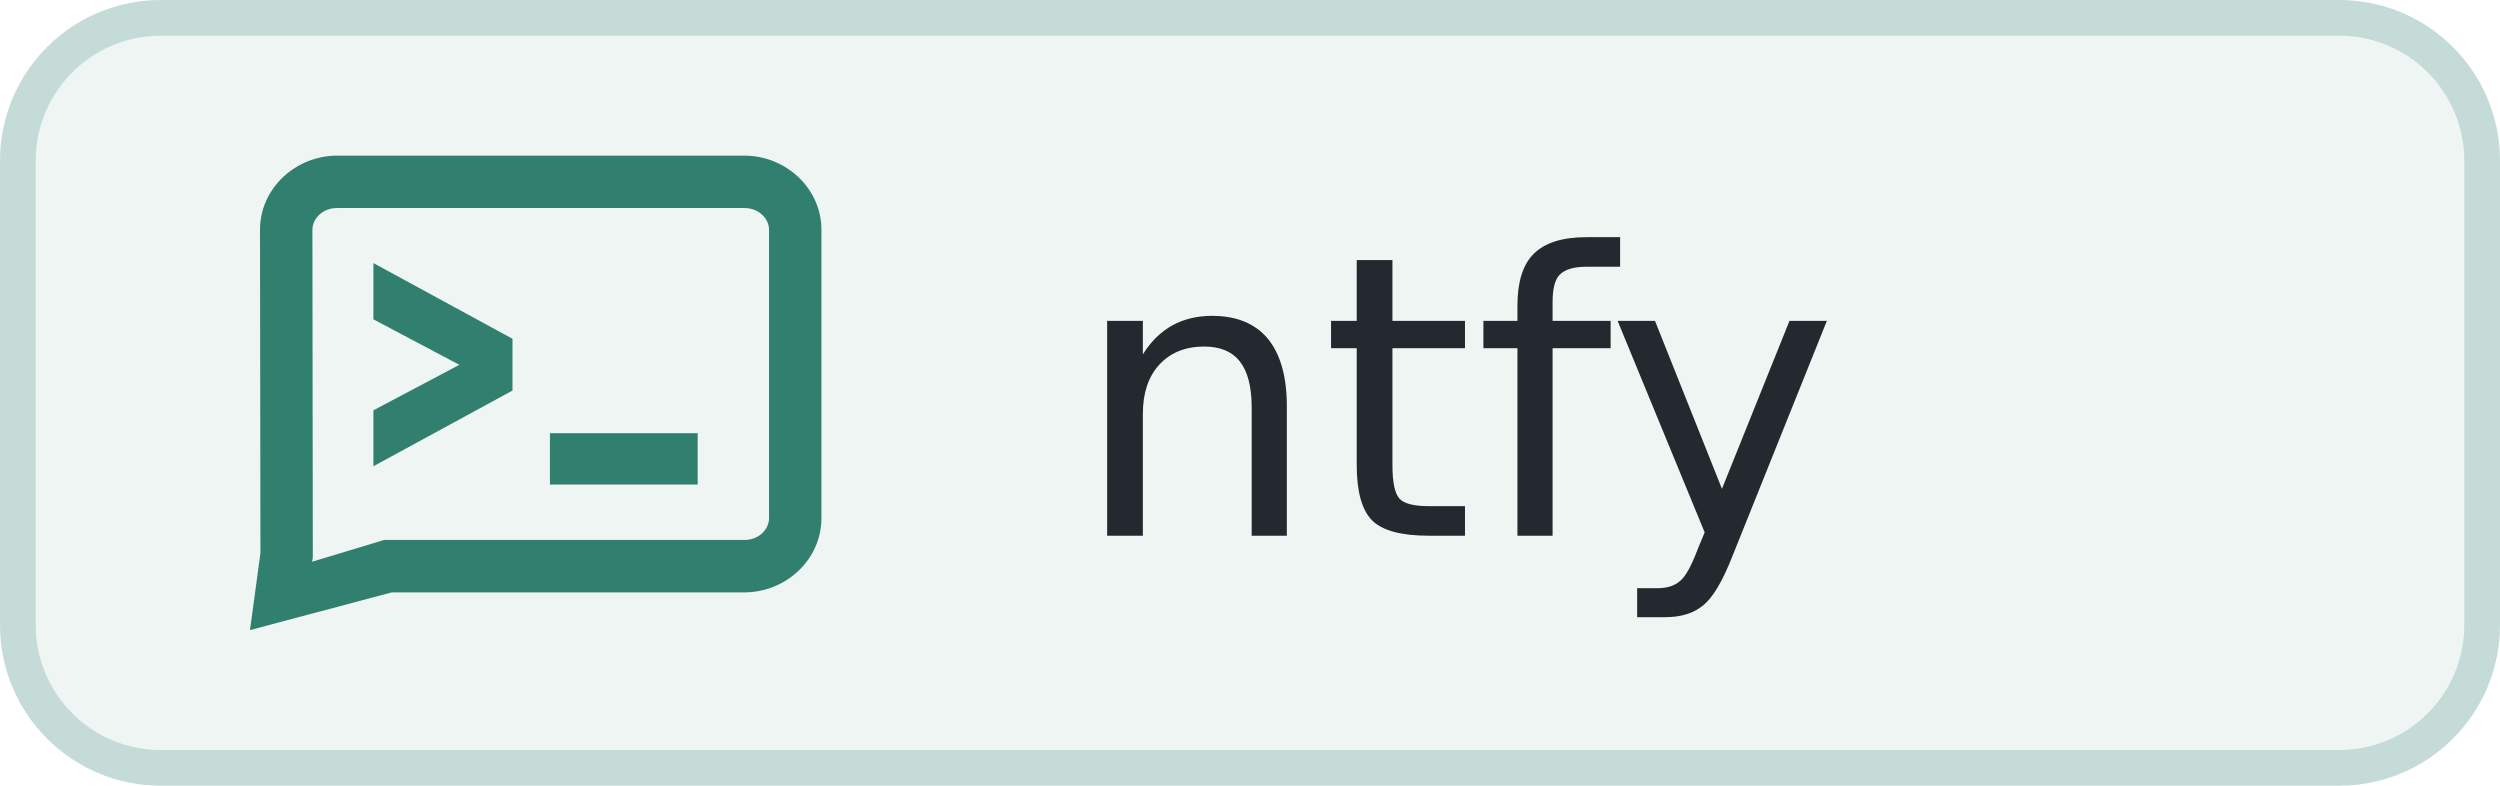
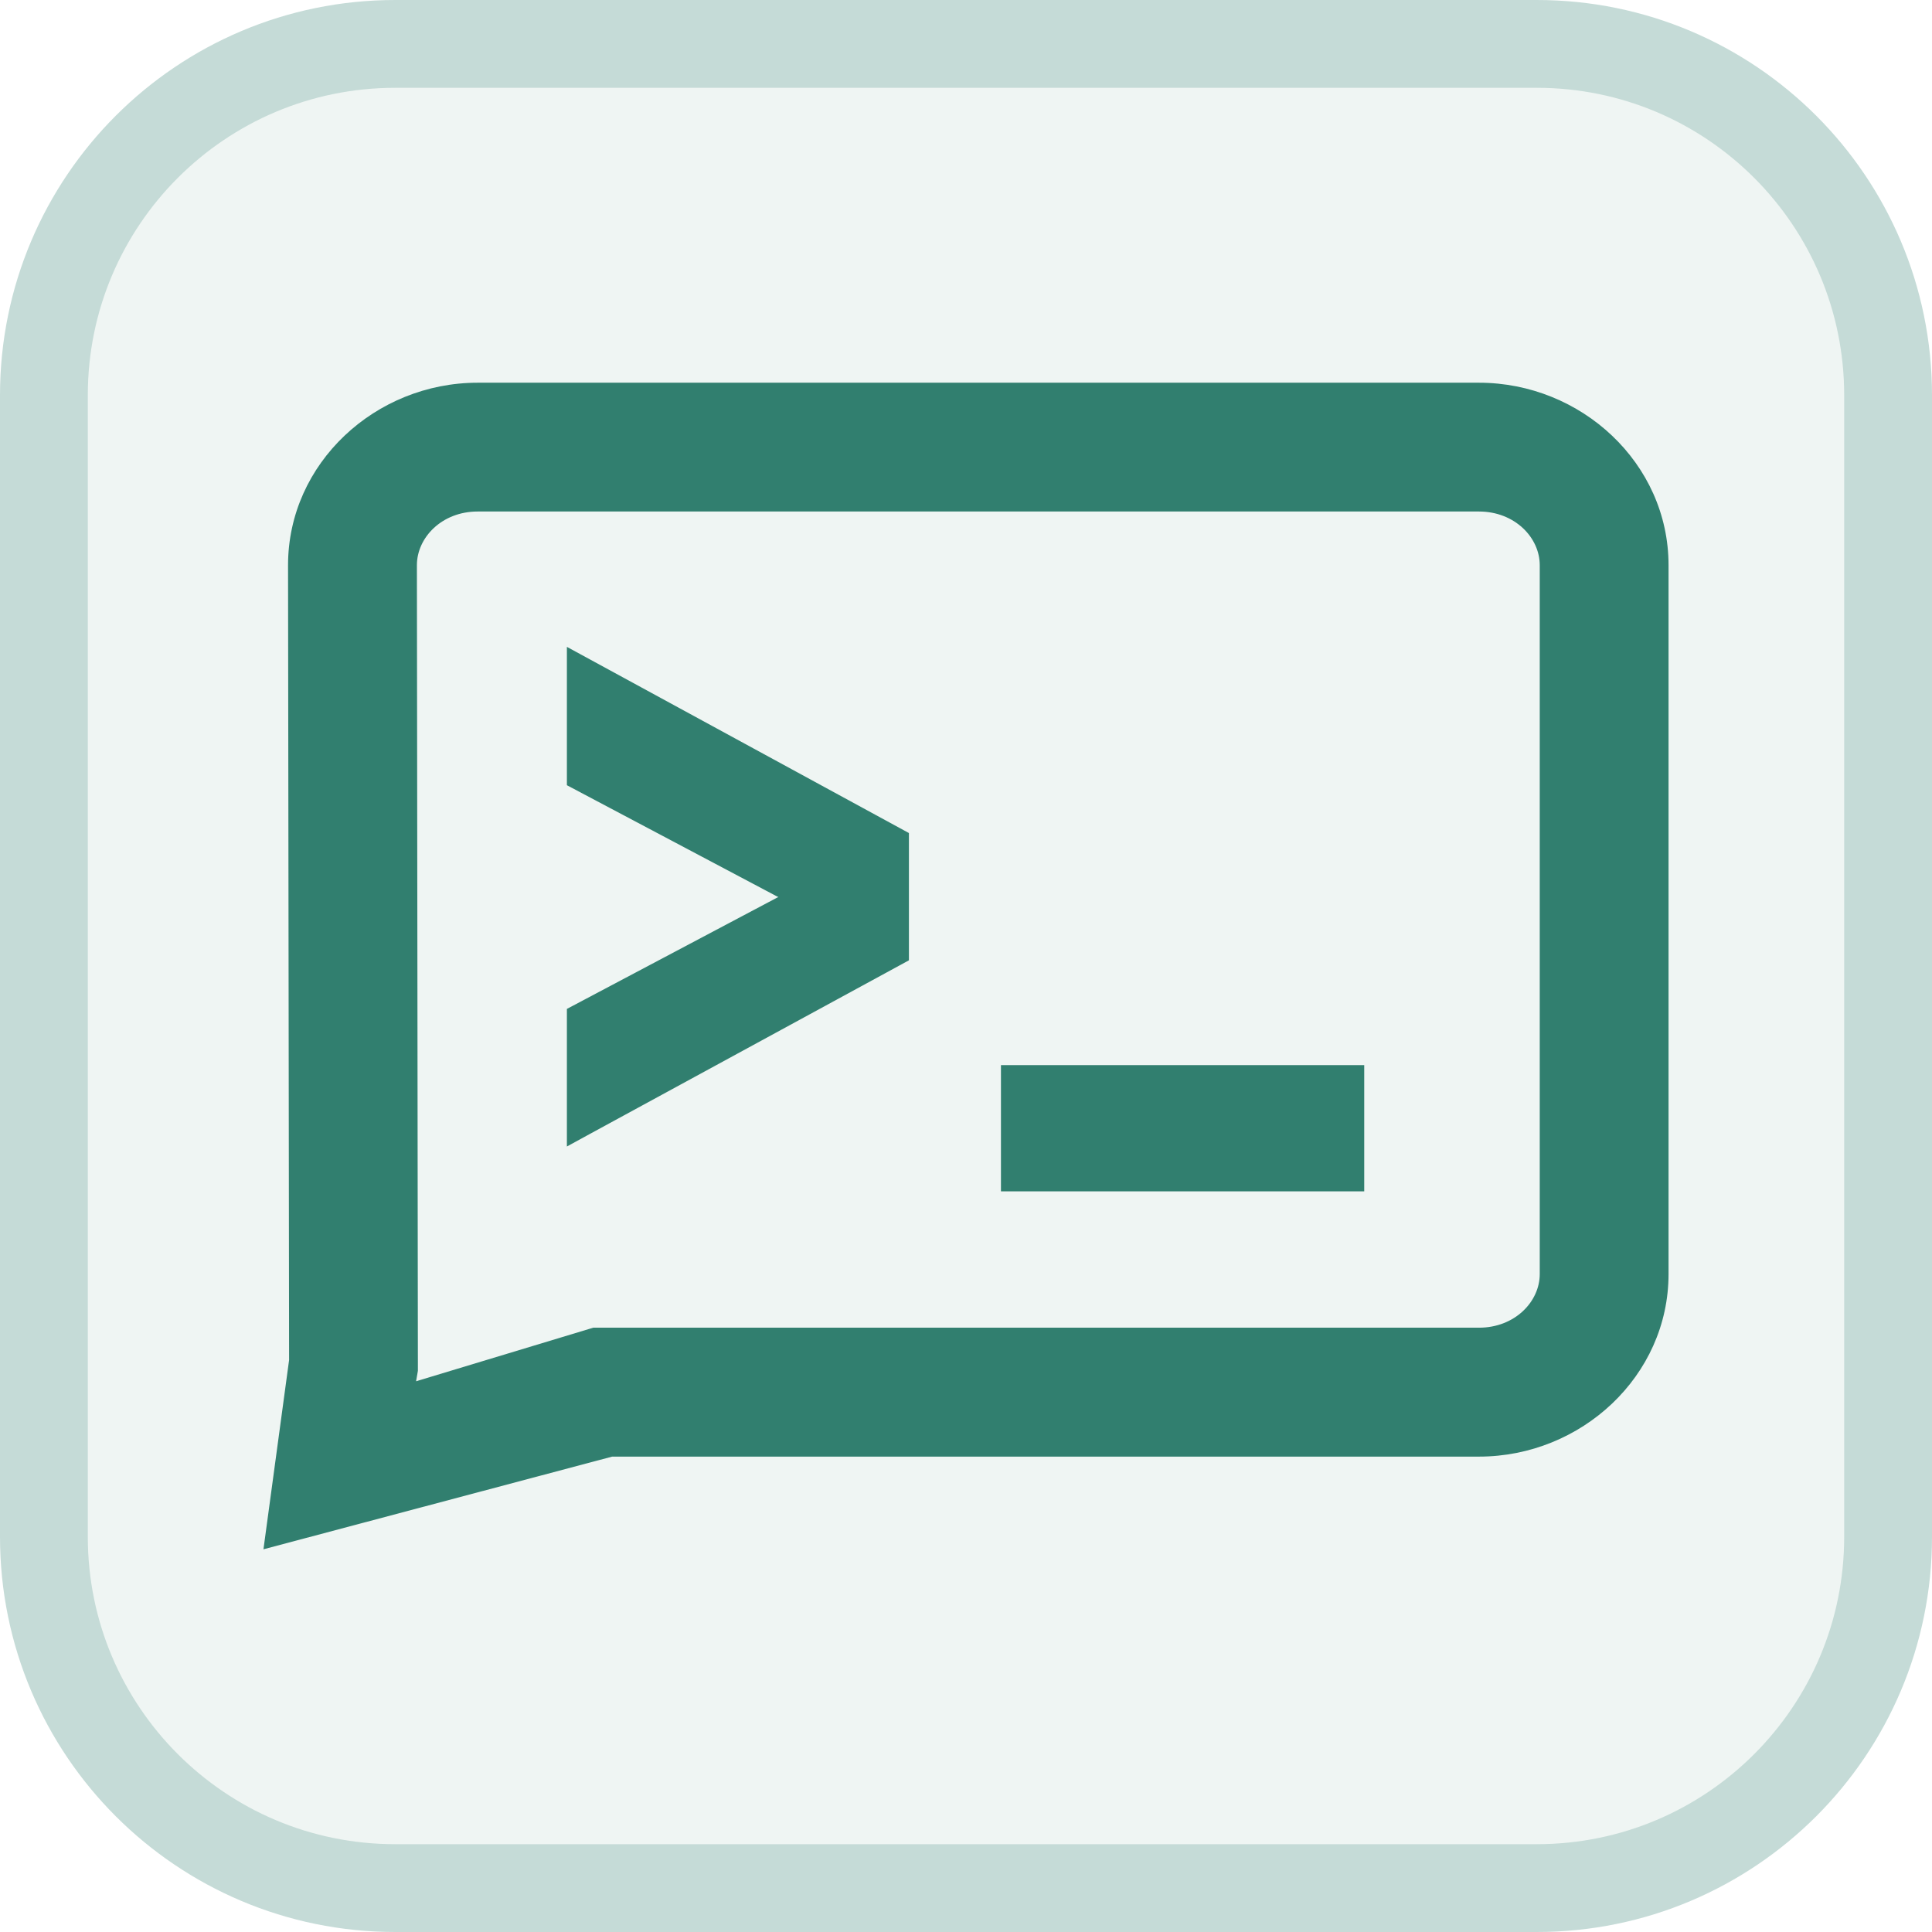
- <svg xmlns="http://www.w3.org/2000/svg" width="70" height="22" role="img" aria-label="ntfy">
-   <rect x=".5" y=".5" width="69" height="21" rx="4" fill="#eff5f3" stroke="#c5dbd7" />
-   <svg x="7" y="3" width="16" height="16" role="img" viewBox="0 0 24 24" fill="#317F6F">
+ <svg xmlns="http://www.w3.org/2000/svg" width="22" height="22" role="img" aria-label="ntfy">
+   <rect x=".5" y=".5" width="21" height="21" rx="4" fill="#eff5f3" stroke="#c5dbd7" />
+   <svg x="3" y="3" width="16" height="16" role="img" viewBox="0 0 24 24" fill="#317F6F">
    <path d="M12.597 13.693v2.156h6.205v-2.156ZM5.183 6.549v2.363l3.591 1.901.023.01-.023.009-3.591 1.901v2.35l.386-.211 5.456-2.969V9.729ZM3.659 2.037C1.915 2.037.42 3.41.42 5.154v.002L.438 18.73 0 21.963l5.956-1.583h14.806c1.744 0 3.238-1.374 3.238-3.118V5.154c0-1.744-1.493-3.116-3.237-3.117h-.001zm0 2.2h17.104c.613.001 1.037.447 1.037.917v12.108c0 .47-.424.916-1.038.916H5.633l-3.026.915.031-.179-.017-13.76c0-.47.424-.917 1.038-.917z" />
  </svg>
-   <text x="30" y="15" fill="#24292f" font-family="Verdana,DejaVu Sans,sans-serif" font-size="11">ntfy</text>
</svg>
